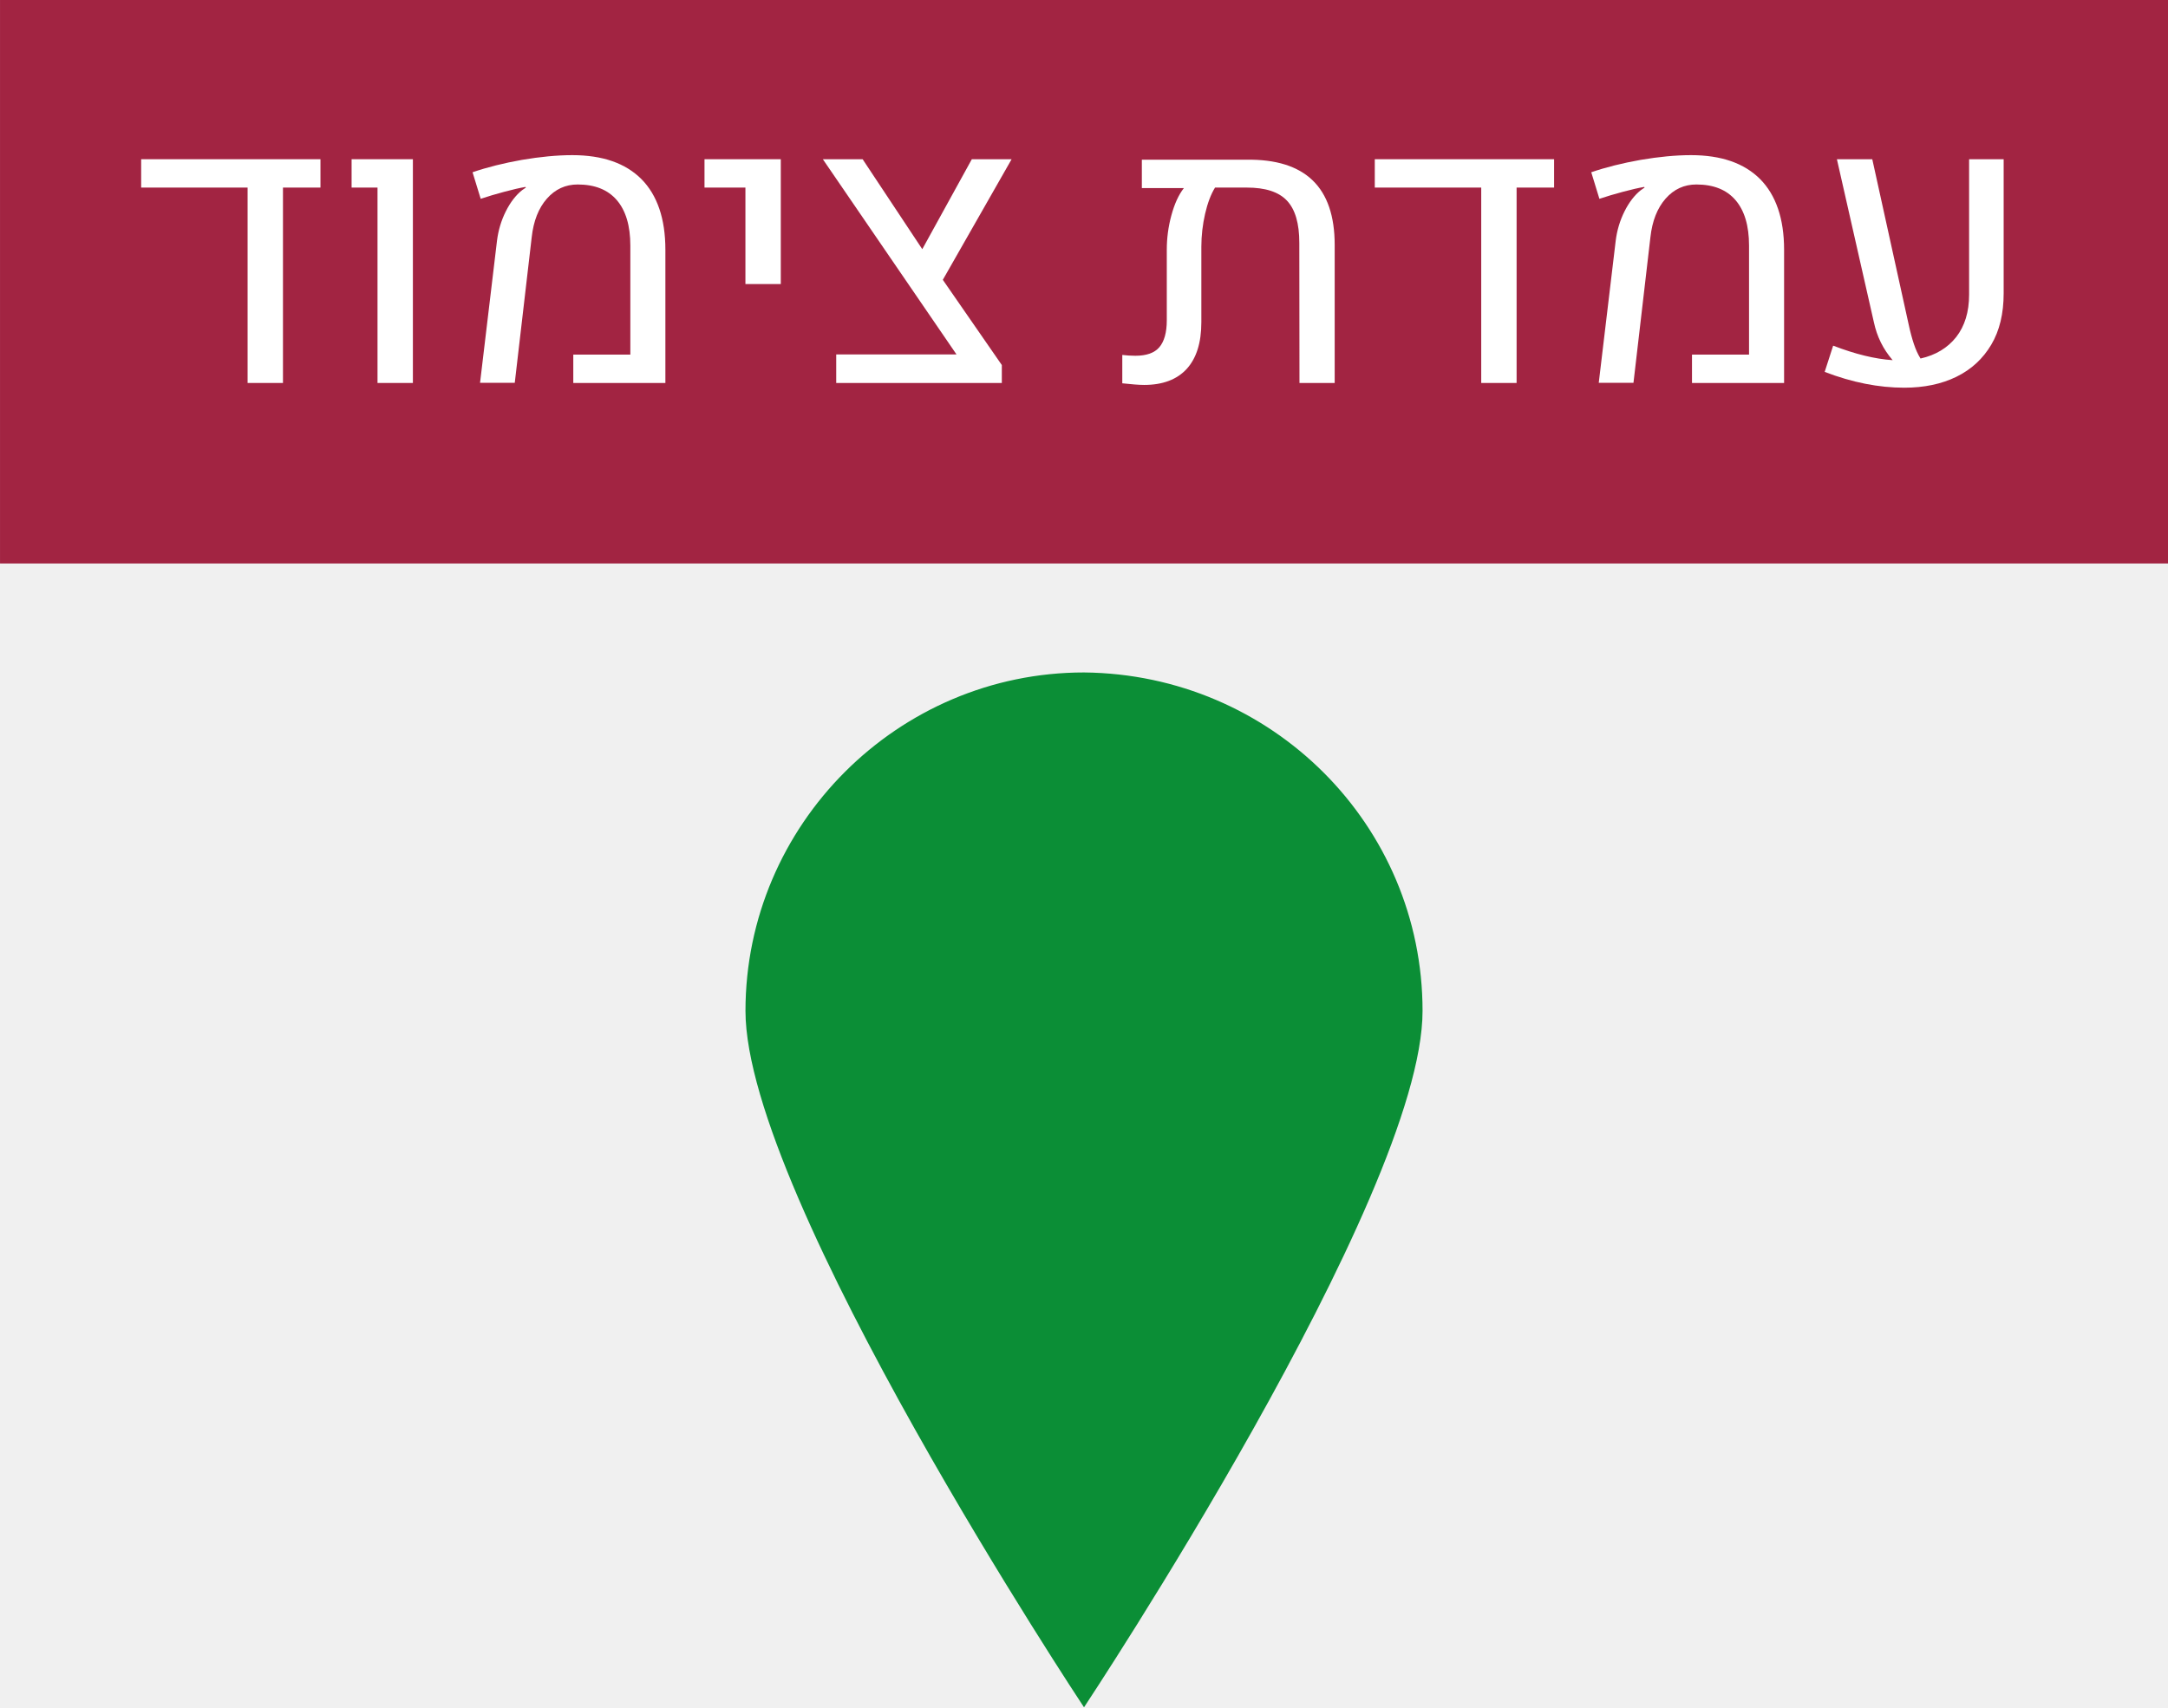
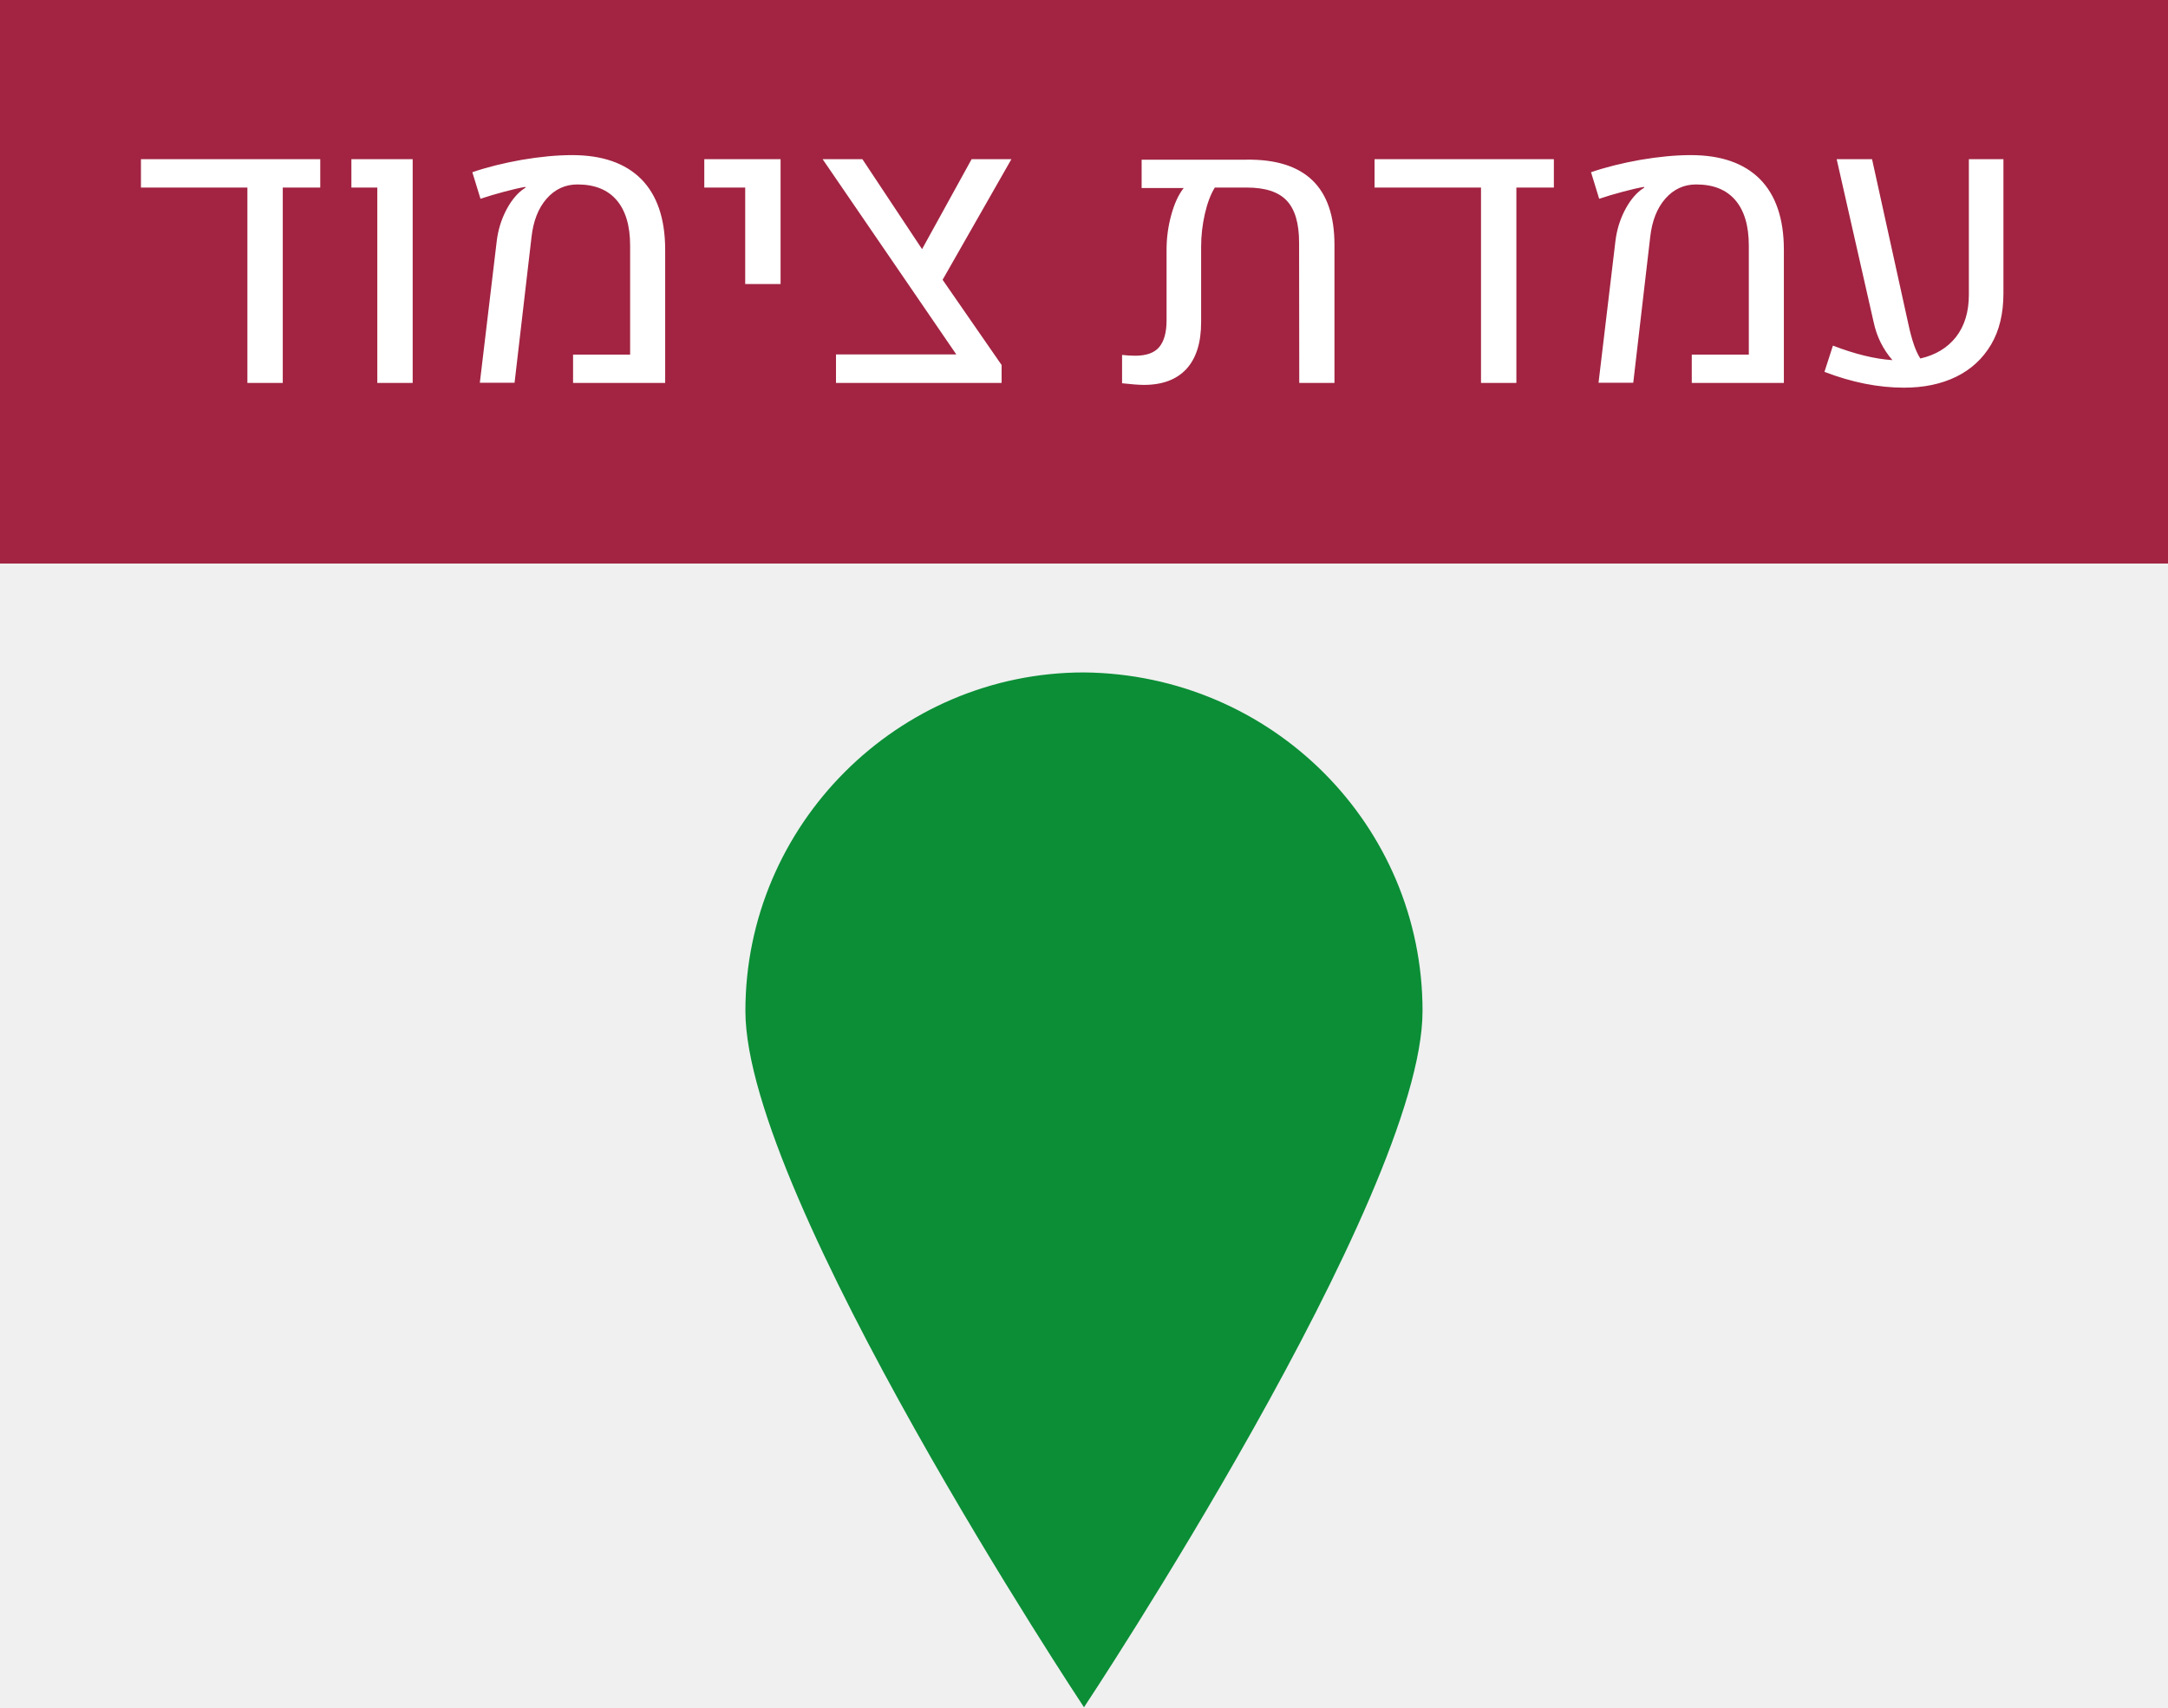
- <svg xmlns="http://www.w3.org/2000/svg" id="svg1229" version="1.1" viewBox="0 0 35.19 27.718" height="27.718mm" width="35.19mm">
-   <defs id="defs1223" />
-   <g transform="translate(-85.21473,-103.2245)" id="layer1">
-     <path style="fill:#0b8e36;stroke-width:0.265;fill-opacity:1" d="m 108.305,119.637 c 0,3.022 -5.495,11.306 -5.495,11.306 0,0 -5.495,-8.284 -5.495,-11.306 0,-3.022 2.474,-5.495 5.495,-5.495 3.048,0.029 5.495,2.477 5.495,5.495" class="st2" id="path429_7_" />
-     <rect style="fill:#a22442;stroke-width:0.265" height="9.149" width="35.19" class="st2" y="103.224" x="85.215" id="rect311_7_" />
-     <g transform="matrix(0.2645833,0,0,0.2645833,-168.7271,35.27417)" id="g258">
-       <path style="fill:#ffffff" id="path240" d="m 979.44,266.59 v 1.74 h -2.3 v 11.99 h -2.17 v -11.99 h -6.53 v -1.74 z" class="st8" />
-       <path style="fill:#ffffff" id="path242" d="m 982.95,268.33 h -1.6 v -1.74 h 3.76 v 13.73 h -2.17 v -11.99 z" class="st8" />
-       <path style="fill:#ffffff" id="path244" d="m 990.27,271.59 c 0.08,-0.64 0.26,-1.24 0.54,-1.8 0.28,-0.56 0.62,-1 1,-1.3 0.03,-0.02 0.11,-0.08 0.23,-0.16 l -0.02,-0.04 c -0.35,0.06 -0.79,0.16 -1.31,0.3 -0.52,0.14 -1,0.28 -1.44,0.43 l -0.5,-1.63 c 0.9,-0.31 1.91,-0.56 3.03,-0.76 1.12,-0.19 2.15,-0.29 3.09,-0.29 1.85,0 3.26,0.49 4.24,1.47 0.97,0.98 1.47,2.43 1.47,4.33 v 8.18 h -5.65 v -1.74 h 3.5 v -6.69 c 0,-1.22 -0.28,-2.15 -0.83,-2.79 -0.55,-0.64 -1.35,-0.96 -2.4,-0.96 -0.75,0 -1.38,0.29 -1.89,0.87 -0.51,0.58 -0.82,1.37 -0.93,2.36 l -1.04,8.94 h -2.13 z" class="st8" />
-       <path style="fill:#ffffff" id="path246" d="M 1005.52,268.33 H 1003 v -1.74 h 4.68 v 7.66 h -2.17 v -5.92 z" class="st8" />
-       <path style="fill:#ffffff" id="path248" d="m 1017.62,273.99 3.62,5.23 v 1.1 h -10.16 v -1.75 h 7.38 l -8.2,-11.98 h 2.44 l 3.66,5.52 3.04,-5.52 h 2.44 z" class="st8" />
-       <path style="fill:#ffffff" id="path250" d="m 1040.31,267.89 c 0.9,0.87 1.35,2.19 1.35,3.96 v 8.47 h -2.16 l -0.01,-8.6 c 0,-1.19 -0.25,-2.05 -0.76,-2.59 -0.51,-0.54 -1.33,-0.8 -2.46,-0.8 h -1.95 c -0.26,0.42 -0.46,0.96 -0.61,1.61 -0.15,0.66 -0.23,1.33 -0.23,2.02 v 4.63 c 0,1.26 -0.3,2.21 -0.9,2.87 -0.6,0.65 -1.47,0.98 -2.61,0.98 -0.33,0 -0.78,-0.04 -1.34,-0.1 v -1.74 c 0.25,0.03 0.52,0.05 0.8,0.05 0.68,0 1.17,-0.17 1.47,-0.52 0.3,-0.35 0.46,-0.9 0.46,-1.65 v -4.33 c 0,-0.71 0.09,-1.41 0.28,-2.11 0.19,-0.7 0.44,-1.26 0.77,-1.68 h -2.58 v -1.74 h 6.4 c 1.82,-0.03 3.18,0.4 4.08,1.27 z" class="st8" />
-       <path style="fill:#ffffff" id="path252" d="m 1055.12,266.59 v 1.74 h -2.3 v 11.99 h -2.17 v -11.99 h -6.53 v -1.74 z" class="st8" />
-       <path style="fill:#ffffff" id="path254" d="m 1058.9,271.59 c 0.08,-0.64 0.26,-1.24 0.54,-1.8 0.28,-0.56 0.62,-1 1,-1.3 0.03,-0.02 0.11,-0.08 0.23,-0.16 l -0.02,-0.04 c -0.35,0.06 -0.79,0.16 -1.31,0.3 -0.52,0.14 -1,0.28 -1.44,0.43 l -0.5,-1.63 c 0.9,-0.31 1.91,-0.56 3.03,-0.76 1.12,-0.19 2.15,-0.29 3.09,-0.29 1.85,0 3.26,0.49 4.24,1.47 0.97,0.98 1.47,2.43 1.47,4.33 v 8.18 h -5.65 v -1.74 h 3.5 v -6.69 c 0,-1.22 -0.28,-2.15 -0.83,-2.79 -0.55,-0.64 -1.35,-0.96 -2.4,-0.96 -0.75,0 -1.38,0.29 -1.89,0.87 -0.51,0.58 -0.82,1.37 -0.93,2.36 l -1.04,8.94 h -2.13 z" class="st8" />
-       <path style="fill:#ffffff" id="path256" d="m 1082.7,266.59 v 8.23 c 0,1.24 -0.25,2.29 -0.76,3.15 -0.51,0.86 -1.22,1.52 -2.14,1.97 -0.92,0.45 -1.99,0.67 -3.2,0.67 -1.56,0 -3.19,-0.32 -4.88,-0.97 l 0.52,-1.61 c 1.35,0.52 2.57,0.82 3.65,0.89 -0.58,-0.67 -0.96,-1.44 -1.15,-2.32 l -2.27,-10.01 h 2.17 l 2.23,10.13 c 0.1,0.47 0.21,0.87 0.32,1.2 0.11,0.33 0.24,0.63 0.41,0.9 0.93,-0.21 1.66,-0.65 2.19,-1.32 0.52,-0.67 0.79,-1.53 0.79,-2.6 v -8.31 z" class="st8" />
-     </g>
-   </g>
+ <svg xmlns="http://www.w3.org/2000/svg" viewBox="0 0 35.19 27.718" height="104.76" width="133">
+   <path style="fill:#0b8e36;stroke-width:.265;fill-opacity:1" d="M108.305 119.637c0 3.021-5.495 11.305-5.495 11.305s-5.496-8.284-5.496-11.305c0-3.022 2.474-5.496 5.496-5.496 3.048.03 5.495 2.477 5.495 5.496" class="st2" transform="translate(-85.215 -103.224)" />
+   <path style="fill:#a22442;stroke-width:.265" class="st2" d="M85.215 103.224h35.19v9.149h-35.19z" transform="translate(-85.215 -103.224)" />
+   <path style="fill:#fff" d="M979.44 266.59v1.74h-2.3v11.99h-2.17v-11.99h-6.53v-1.74zm3.51 1.74h-1.6v-1.74h3.76v13.73h-2.17v-11.99zm7.32 3.26c.08-.64.26-1.24.54-1.8s.62-1 1-1.3c.03-.02.11-.08.23-.16l-.02-.04c-.35.06-.79.16-1.31.3-.52.14-1 .28-1.44.43l-.5-1.63c.9-.31 1.91-.56 3.03-.76 1.12-.19 2.15-.29 3.09-.29 1.85 0 3.26.49 4.24 1.47.97.98 1.47 2.43 1.47 4.33v8.18h-5.65v-1.74h3.5v-6.69c0-1.22-.28-2.15-.83-2.79-.55-.64-1.35-.96-2.4-.96-.75 0-1.38.29-1.89.87-.51.58-.82 1.37-.93 2.36l-1.04 8.94h-2.13zm15.25-3.26H1003v-1.74h4.68v7.66h-2.17v-5.92zm12.1 5.66 3.62 5.23v1.1h-10.16v-1.75h7.38l-8.2-11.98h2.44l3.66 5.52 3.04-5.52h2.44zm22.69-6.1c.9.87 1.35 2.19 1.35 3.96v8.47h-2.16l-.01-8.6c0-1.19-.25-2.05-.76-2.59s-1.33-.8-2.46-.8h-1.95c-.26.42-.46.96-.61 1.61-.15.66-.23 1.33-.23 2.02v4.63c0 1.26-.3 2.21-.9 2.87-.6.65-1.47.98-2.61.98-.33 0-.78-.04-1.34-.1v-1.74c.25.03.52.05.8.05.68 0 1.17-.17 1.47-.52.3-.35.46-.9.46-1.65v-4.33c0-.71.09-1.41.28-2.11.19-.7.44-1.26.77-1.68h-2.58v-1.74h6.4c1.82-.03 3.18.4 4.08 1.27zm14.81-1.3v1.74h-2.3v11.99h-2.17v-11.99h-6.53v-1.74zm3.78 5c.08-.64.26-1.24.54-1.8s.62-1 1-1.3c.03-.02.11-.08.23-.16l-.02-.04c-.35.06-.79.16-1.31.3-.52.14-1 .28-1.44.43l-.5-1.63c.9-.31 1.91-.56 3.03-.76 1.12-.19 2.15-.29 3.09-.29 1.85 0 3.26.49 4.24 1.47.97.98 1.47 2.43 1.47 4.33v8.18h-5.65v-1.74h3.5v-6.69c0-1.22-.28-2.15-.83-2.79-.55-.64-1.35-.96-2.4-.96-.75 0-1.38.29-1.89.87-.51.58-.82 1.37-.93 2.36l-1.04 8.94h-2.13zm23.8-5v8.23c0 1.24-.25 2.29-.76 3.15-.51.86-1.22 1.52-2.14 1.97-.92.45-1.99.67-3.2.67-1.56 0-3.19-.32-4.88-.97l.52-1.61c1.35.52 2.57.82 3.65.89-.58-.67-.96-1.44-1.15-2.32l-2.27-10.01h2.17l2.23 10.13c.1.47.21.87.32 1.2.11.33.24.63.41.9.93-.21 1.66-.65 2.19-1.32.52-.67.79-1.53.79-2.6v-8.31z" class="st8" transform="translate(-253.942 -67.95) scale(.26458)" />
</svg>
